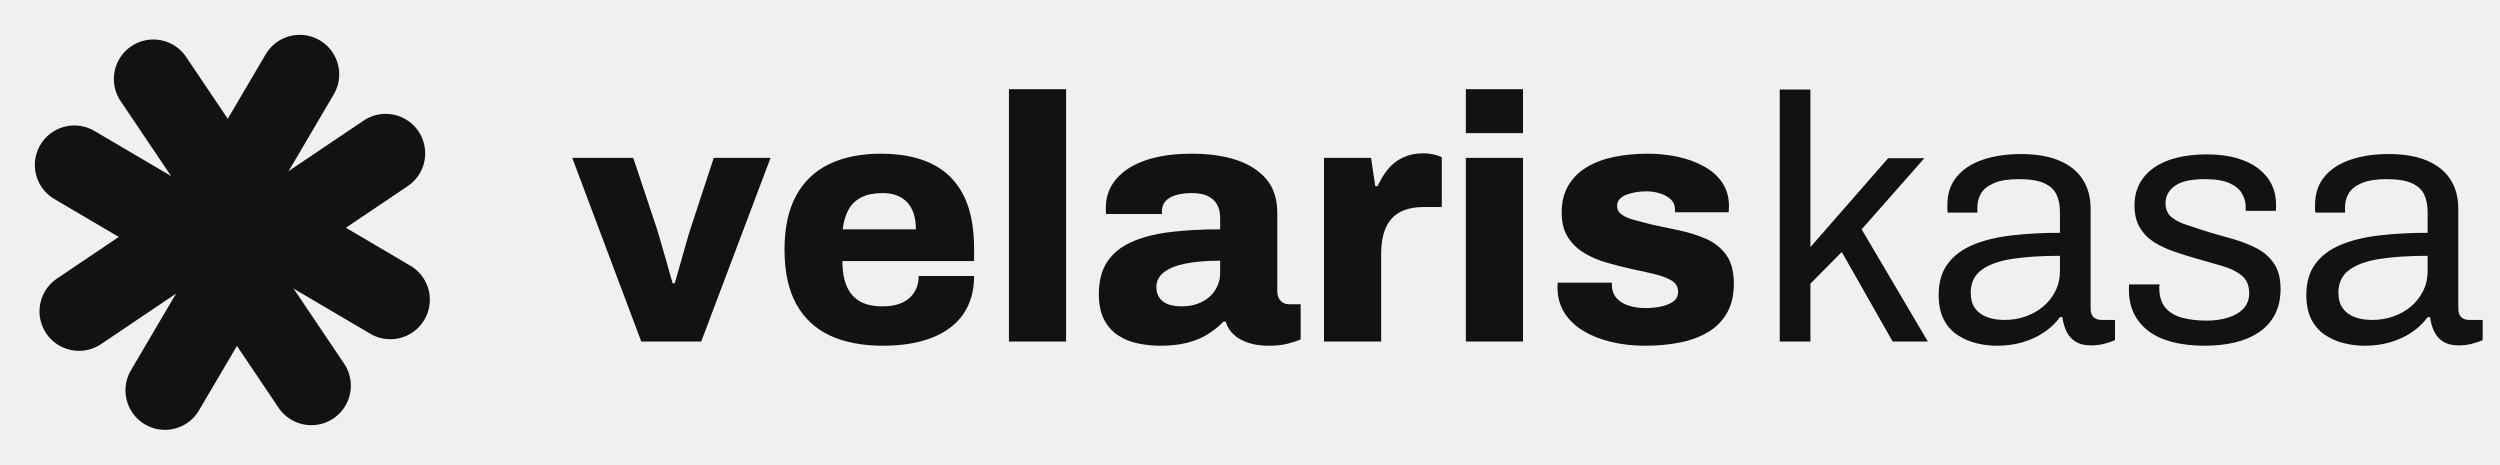
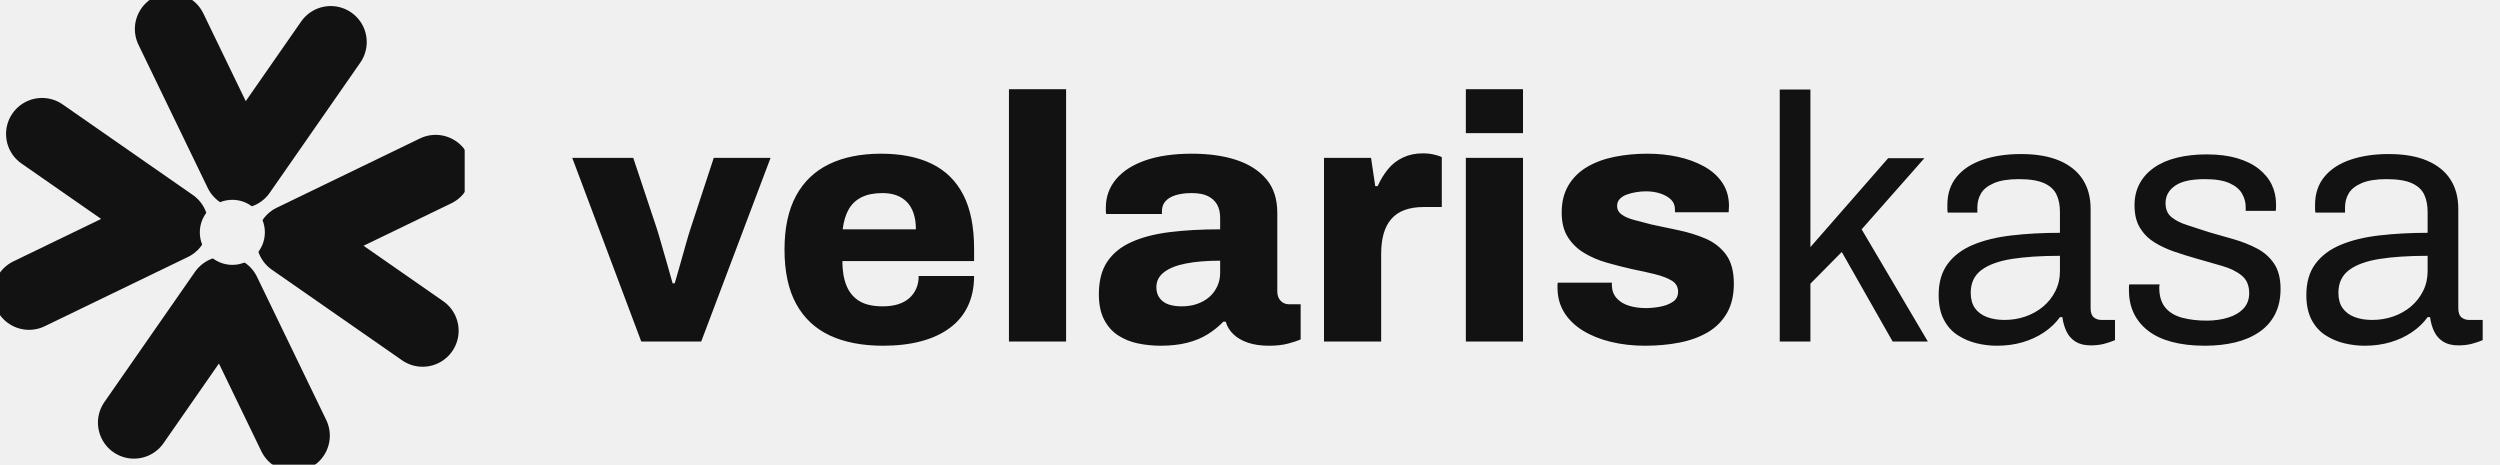
<svg xmlns="http://www.w3.org/2000/svg" viewBox="0 0 1076 200" width="1076" height="200" role="img" aria-label="VelarisKasa">
  <g transform="translate(100 100)">
-     <g fill="none" stroke-width="34" stroke-linecap="round" stroke-linejoin="round">
-       <path d="M-34 -66 L-1 -17 L29 -68" stroke="#121212" />
-       <path d="M-34 -66 L-1 -17 L29 -68" stroke="#121212" transform="rotate(90)" />
-       <path d="M-34 -66 L-1 -17 L29 -68" stroke="#121212" transform="rotate(180)" />
-       <path d="M-34 -66 L-1 -17 L29 -68" stroke="#121212" transform="rotate(270)" />
+     <mask id="vk-hole-7" maskUnits="userSpaceOnUse" x="-100" y="-100" width="200" height="200">
+       <rect x="-100" y="-100" width="200" height="200" fill="#fff" />
+       <circle r="14" fill="#000" />
+     </mask>
+     <g mask="url(#vk-hole-7)" fill="none" stroke-width="31" stroke-linecap="round" stroke-linejoin="round">
+       <path d="M-31 -86 L2 -26 L38 -84" stroke="#121212" transform="rotate(3)" />
+       <path d="M-31 -86 L2 -26 L38 -84" stroke="#121212" transform="rotate(93)" />
+       <path d="M-31 -86 L2 -26 L38 -84" stroke="#121212" transform="rotate(183)" />
+       <path d="M-31 -86 L2 -26 L38 -84" stroke="#121212" transform="rotate(273)" />
    </g>
  </g>
  <path d="M301.80 147L276 147L246.30 67.95L272.55 67.95L282.60 98.10Q283.35 100.35 284.55 104.63Q285.75 108.90 287.10 113.47Q288.45 118.05 289.50 121.95L289.50 121.95L290.40 121.95Q291.45 118.35 292.73 113.85Q294 109.35 295.20 105.08Q296.40 100.80 297.30 98.10L297.30 98.10L307.20 67.95L331.65 67.95L301.80 147ZM380.10 148.80L380.10 148.80Q366.60 148.80 357.15 144.38Q347.70 139.95 342.68 130.80Q337.65 121.65 337.65 107.40L337.65 107.40Q337.65 93.45 342.60 84.30Q347.55 75.15 356.85 70.65Q366.15 66.15 379.20 66.15L379.20 66.15Q392.10 66.15 401.03 70.50Q409.95 74.85 414.60 83.85Q419.25 92.85 419.25 107.10L419.25 107.10L419.25 112.35L362.55 112.35Q362.55 118.65 364.35 123Q366.15 127.35 369.90 129.60Q373.65 131.85 379.95 131.85L379.95 131.85Q383.70 131.85 386.55 130.95Q389.40 130.05 391.35 128.32Q393.30 126.60 394.35 124.20Q395.40 121.80 395.40 118.80L395.40 118.80L419.25 118.80Q419.25 126 416.63 131.63Q414 137.25 408.90 141.07Q403.80 144.90 396.53 146.85Q389.25 148.80 380.10 148.80ZM362.70 98.70L362.70 98.70L394.20 98.70Q394.20 94.80 393.23 91.88Q392.25 88.95 390.38 87Q388.50 85.05 385.88 84.08Q383.25 83.10 379.80 83.10L379.80 83.10Q374.40 83.10 370.80 84.90Q367.20 86.70 365.25 90.15Q363.30 93.60 362.70 98.70ZM458.85 147L434.25 147L434.25 38.40L458.85 38.40L458.85 147ZM499.50 148.80L499.50 148.80Q494.55 148.80 489.83 147.82Q485.10 146.85 481.28 144.38Q477.45 141.90 475.20 137.55Q472.95 133.20 472.95 126.60L472.95 126.60Q472.95 118.05 476.55 112.65Q480.15 107.25 486.98 104.18Q493.80 101.10 503.48 99.90Q513.15 98.70 525.15 98.70L525.15 98.70L525.15 93.75Q525.15 90.30 523.80 87.97Q522.45 85.65 519.83 84.38Q517.20 83.10 512.85 83.10L512.85 83.10Q508.95 83.10 506.03 84Q503.10 84.90 501.60 86.63Q500.10 88.35 500.10 90.75L500.10 90.75L500.10 92.10L476.10 92.10Q475.95 91.35 475.95 90.75L475.95 90.75L475.95 89.40Q475.95 82.35 480.38 77.10Q484.80 71.85 493.05 69Q501.30 66.15 513 66.15L513 66.15Q523.95 66.15 532.13 68.85Q540.30 71.55 545.03 77.10Q549.75 82.65 549.75 91.65L549.75 91.65L549.75 125.40Q549.75 127.95 551.18 129.45Q552.60 130.95 554.70 130.95L554.70 130.95L559.80 130.95L559.80 146.10Q558.15 146.85 554.63 147.82Q551.10 148.80 546.15 148.80L546.15 148.80Q541.05 148.80 537.23 147.53Q533.40 146.25 530.93 143.93Q528.45 141.60 527.55 138.45L527.55 138.45L526.50 138.45Q523.65 141.45 519.83 143.85Q516 146.25 510.98 147.53Q505.95 148.80 499.50 148.80ZM508.65 131.85L508.65 131.85Q512.25 131.85 515.25 130.80Q518.25 129.75 520.43 127.88Q522.60 126 523.88 123.30Q525.15 120.60 525.15 117.45L525.15 117.45L525.15 112.20Q516.60 112.20 510.45 113.40Q504.30 114.60 501.00 117.15Q497.70 119.70 497.70 123.60L497.70 123.60Q497.70 126.45 499.13 128.32Q500.55 130.20 502.95 131.03Q505.35 131.85 508.65 131.85ZM594.45 147L569.85 147L569.85 67.95L590.10 67.95L591.90 80.10L592.95 80.10Q594.75 76.05 597.38 72.83Q600.00 69.60 603.83 67.80Q607.65 66 612.30 66L612.30 66Q615.00 66 617.25 66.53Q619.50 67.05 620.55 67.65L620.55 67.65L620.55 89.10L612.75 89.10Q608.10 89.10 604.58 90.38Q601.05 91.65 598.80 94.28Q596.55 96.90 595.50 100.65Q594.45 104.40 594.45 109.35L594.45 109.35L594.45 147ZM655.50 57.30L630.90 57.30L630.90 38.40L655.50 38.40L655.50 57.30ZM655.50 147L630.90 147L630.90 67.95L655.50 67.95L655.50 147ZM708.00 148.80L708.00 148.80Q700.20 148.80 693.38 147.15Q686.55 145.50 681.38 142.35Q676.20 139.20 673.28 134.55Q670.35 129.90 670.35 123.75L670.35 123.75L670.35 122.55Q670.35 122.10 670.50 121.65L670.50 121.65L693.75 121.65L693.75 123Q693.90 126.30 695.93 128.47Q697.95 130.65 701.25 131.63Q704.55 132.60 708.45 132.60L708.45 132.60Q711.30 132.60 714.53 132Q717.75 131.40 720.00 129.90Q722.25 128.40 722.25 125.55L722.25 125.55Q722.25 122.40 719.48 120.75Q716.70 119.10 712.13 117.97Q707.55 116.85 702.30 115.80L702.30 115.80Q697.05 114.60 691.73 113.10Q686.40 111.60 681.98 108.97Q677.55 106.35 674.85 102.15Q672.15 97.95 672.15 91.50L672.15 91.50Q672.15 84.60 675.08 79.73Q678.00 74.85 683.10 71.85Q688.20 68.85 694.88 67.50Q701.55 66.15 709.05 66.15L709.05 66.15Q715.95 66.15 722.18 67.50Q728.40 68.85 733.43 71.63Q738.45 74.40 741.30 78.67Q744.15 82.95 744.15 88.65L744.15 88.65Q744.15 89.40 744.08 90.22Q744.00 91.05 744.00 91.35L744.00 91.35L720.90 91.35L720.90 90.15Q720.90 87.60 719.25 85.95Q717.60 84.30 714.75 83.33Q711.90 82.35 708.45 82.35L708.45 82.35Q706.20 82.35 704.03 82.73Q701.85 83.10 700.05 83.78Q698.25 84.45 697.13 85.65Q696.00 86.85 696.00 88.65L696.00 88.65Q696.00 90.90 697.95 92.33Q699.90 93.75 703.28 94.65Q706.65 95.55 710.70 96.60L710.70 96.60Q716.25 97.80 722.40 99.08Q728.55 100.35 734.03 102.68Q739.50 105 742.88 109.58Q746.25 114.15 746.25 122.10L746.25 122.10Q746.25 129.60 743.25 134.78Q740.25 139.95 735.00 143.03Q729.75 146.10 722.85 147.45Q715.95 148.80 708.00 148.80Z" fill="#121212" />
  <path d="M779.20 147L766 147L766 38.55L779.20 38.55L779.20 106.35L812.65 68.10L828.25 68.10L801.25 98.70L829.75 147L814.60 147L792.70 108.45L779.20 122.10L779.20 147ZM859.45 148.80L859.45 148.80Q855.10 148.80 850.75 147.75Q846.40 146.70 842.65 144.30Q838.90 141.90 836.65 137.63Q834.40 133.35 834.40 126.90L834.40 126.90Q834.40 118.80 838.30 113.55Q842.20 108.30 849.17 105.38Q856.15 102.45 865.75 101.33Q875.35 100.20 886.60 100.20L886.60 100.20L886.60 91.20Q886.60 86.85 885.10 83.70Q883.60 80.55 879.77 78.83Q875.95 77.10 868.90 77.10L868.90 77.10Q862.15 77.10 858.17 78.83Q854.20 80.55 852.63 83.25Q851.05 85.95 851.05 89.25L851.05 89.25L851.05 91.50L838.30 91.50Q838.15 90.75 838.15 90L838.15 90L838.15 88.20Q838.15 81 842.13 76.13Q846.10 71.25 853.30 68.78Q860.50 66.30 869.80 66.30L869.80 66.30Q879.70 66.30 886.38 69.15Q893.05 72 896.42 77.25Q899.80 82.50 899.80 89.85L899.80 89.85L899.80 132.60Q899.80 135.45 901.15 136.57Q902.50 137.70 904.45 137.70L904.45 137.70L910.30 137.70L910.30 146.40Q908.20 147.30 905.65 147.97Q903.10 148.65 899.80 148.65L899.80 148.65Q895.90 148.65 893.35 147.07Q890.80 145.50 889.45 142.72Q888.10 139.95 887.65 136.50L887.65 136.50L886.60 136.50Q883.90 140.25 879.77 143.03Q875.65 145.80 870.55 147.30Q865.45 148.80 859.45 148.80ZM862.75 137.70L862.75 137.70Q867.55 137.70 871.82 136.20Q876.10 134.70 879.40 131.93Q882.70 129.15 884.65 125.25Q886.60 121.35 886.60 116.70L886.60 116.70L886.60 110.10Q874.45 110.10 865.90 111.45Q857.35 112.80 852.77 116.25Q848.20 119.70 848.20 126L848.20 126Q848.20 130.05 850 132.60Q851.80 135.15 855.10 136.43Q858.40 137.70 862.75 137.70ZM949 148.80L949 148.80Q940.90 148.80 934.75 147.15Q928.60 145.50 924.55 142.35Q920.50 139.20 918.40 134.85Q916.30 130.50 916.30 124.95L916.30 124.95L916.30 123.45Q916.30 122.85 916.45 122.40L916.45 122.40L929.50 122.40Q929.35 123 929.35 123.45L929.35 123.45L929.35 124.35Q929.50 129.60 932.13 132.60Q934.75 135.60 939.40 136.80Q944.05 138 949.75 138L949.75 138Q954.70 138 958.90 136.72Q963.10 135.45 965.57 132.82Q968.05 130.20 968.05 126.15L968.05 126.15Q968.05 121.20 964.82 118.58Q961.60 115.95 956.35 114.45Q951.10 112.95 945.40 111.30L945.40 111.30Q940.60 109.95 935.80 108.30Q931 106.65 927.17 104.25Q923.35 101.85 921.02 98.03Q918.70 94.20 918.70 88.35L918.70 88.35Q918.70 83.10 920.88 79.05Q923.05 75 927.10 72.15Q931.15 69.30 936.92 67.88Q942.70 66.45 949.75 66.45L949.75 66.45Q957.25 66.45 962.88 68.10Q968.50 69.75 972.25 72.75Q976 75.75 977.80 79.58Q979.60 83.40 979.60 87.75L979.60 87.75L979.60 89.40Q979.60 90.30 979.45 90.75L979.45 90.75L966.55 90.75L966.55 89.10Q966.55 86.10 964.97 83.33Q963.40 80.55 959.57 78.83Q955.75 77.10 949 77.10L949 77.10Q944.65 77.10 941.50 77.78Q938.35 78.45 936.25 79.88Q934.15 81.30 933.10 83.18Q932.05 85.05 932.05 87.45L932.05 87.45Q932.05 91.35 934.60 93.45Q937.15 95.55 941.42 96.90Q945.70 98.25 950.65 99.90L950.65 99.90Q955.90 101.40 961.38 102.97Q966.85 104.55 971.42 106.95Q976 109.35 978.77 113.47Q981.55 117.60 981.55 124.35L981.55 124.35Q981.55 130.65 979.15 135.30Q976.75 139.95 972.32 142.95Q967.90 145.95 961.97 147.38Q956.05 148.80 949 148.80ZM1017.70 148.80L1017.70 148.80Q1013.35 148.80 1009 147.75Q1004.65 146.70 1000.90 144.30Q997.15 141.90 994.90 137.63Q992.65 133.35 992.65 126.90L992.65 126.90Q992.65 118.80 996.55 113.55Q1000.45 108.30 1007.42 105.38Q1014.40 102.45 1024 101.33Q1033.60 100.20 1044.85 100.20L1044.85 100.20L1044.85 91.20Q1044.85 86.85 1043.35 83.70Q1041.85 80.55 1038.02 78.83Q1034.20 77.10 1027.15 77.10L1027.15 77.10Q1020.40 77.10 1016.42 78.83Q1012.45 80.55 1010.88 83.25Q1009.30 85.95 1009.30 89.25L1009.30 89.25L1009.30 91.50L996.55 91.50Q996.40 90.75 996.40 90L996.40 90L996.40 88.20Q996.40 81 1000.38 76.13Q1004.35 71.25 1011.55 68.78Q1018.75 66.30 1028.05 66.30L1028.05 66.30Q1037.95 66.30 1044.63 69.15Q1051.30 72 1054.67 77.25Q1058.05 82.50 1058.05 89.85L1058.05 89.85L1058.05 132.60Q1058.05 135.45 1059.40 136.57Q1060.75 137.70 1062.70 137.70L1062.70 137.70L1068.55 137.70L1068.55 146.40Q1066.45 147.30 1063.90 147.97Q1061.35 148.65 1058.05 148.65L1058.05 148.65Q1054.15 148.65 1051.60 147.07Q1049.05 145.50 1047.70 142.72Q1046.35 139.95 1045.90 136.50L1045.90 136.50L1044.85 136.50Q1042.15 140.25 1038.02 143.03Q1033.90 145.80 1028.80 147.30Q1023.70 148.80 1017.70 148.80ZM1021 137.70L1021 137.70Q1025.80 137.70 1030.08 136.20Q1034.35 134.70 1037.65 131.93Q1040.95 129.15 1042.90 125.25Q1044.85 121.35 1044.85 116.70L1044.85 116.70L1044.85 110.10Q1032.70 110.10 1024.15 111.45Q1015.60 112.80 1011.02 116.25Q1006.45 119.70 1006.45 126L1006.45 126Q1006.45 130.05 1008.25 132.60Q1010.05 135.15 1013.35 136.43Q1016.65 137.70 1021 137.70Z" fill="#121212" />
</svg>
